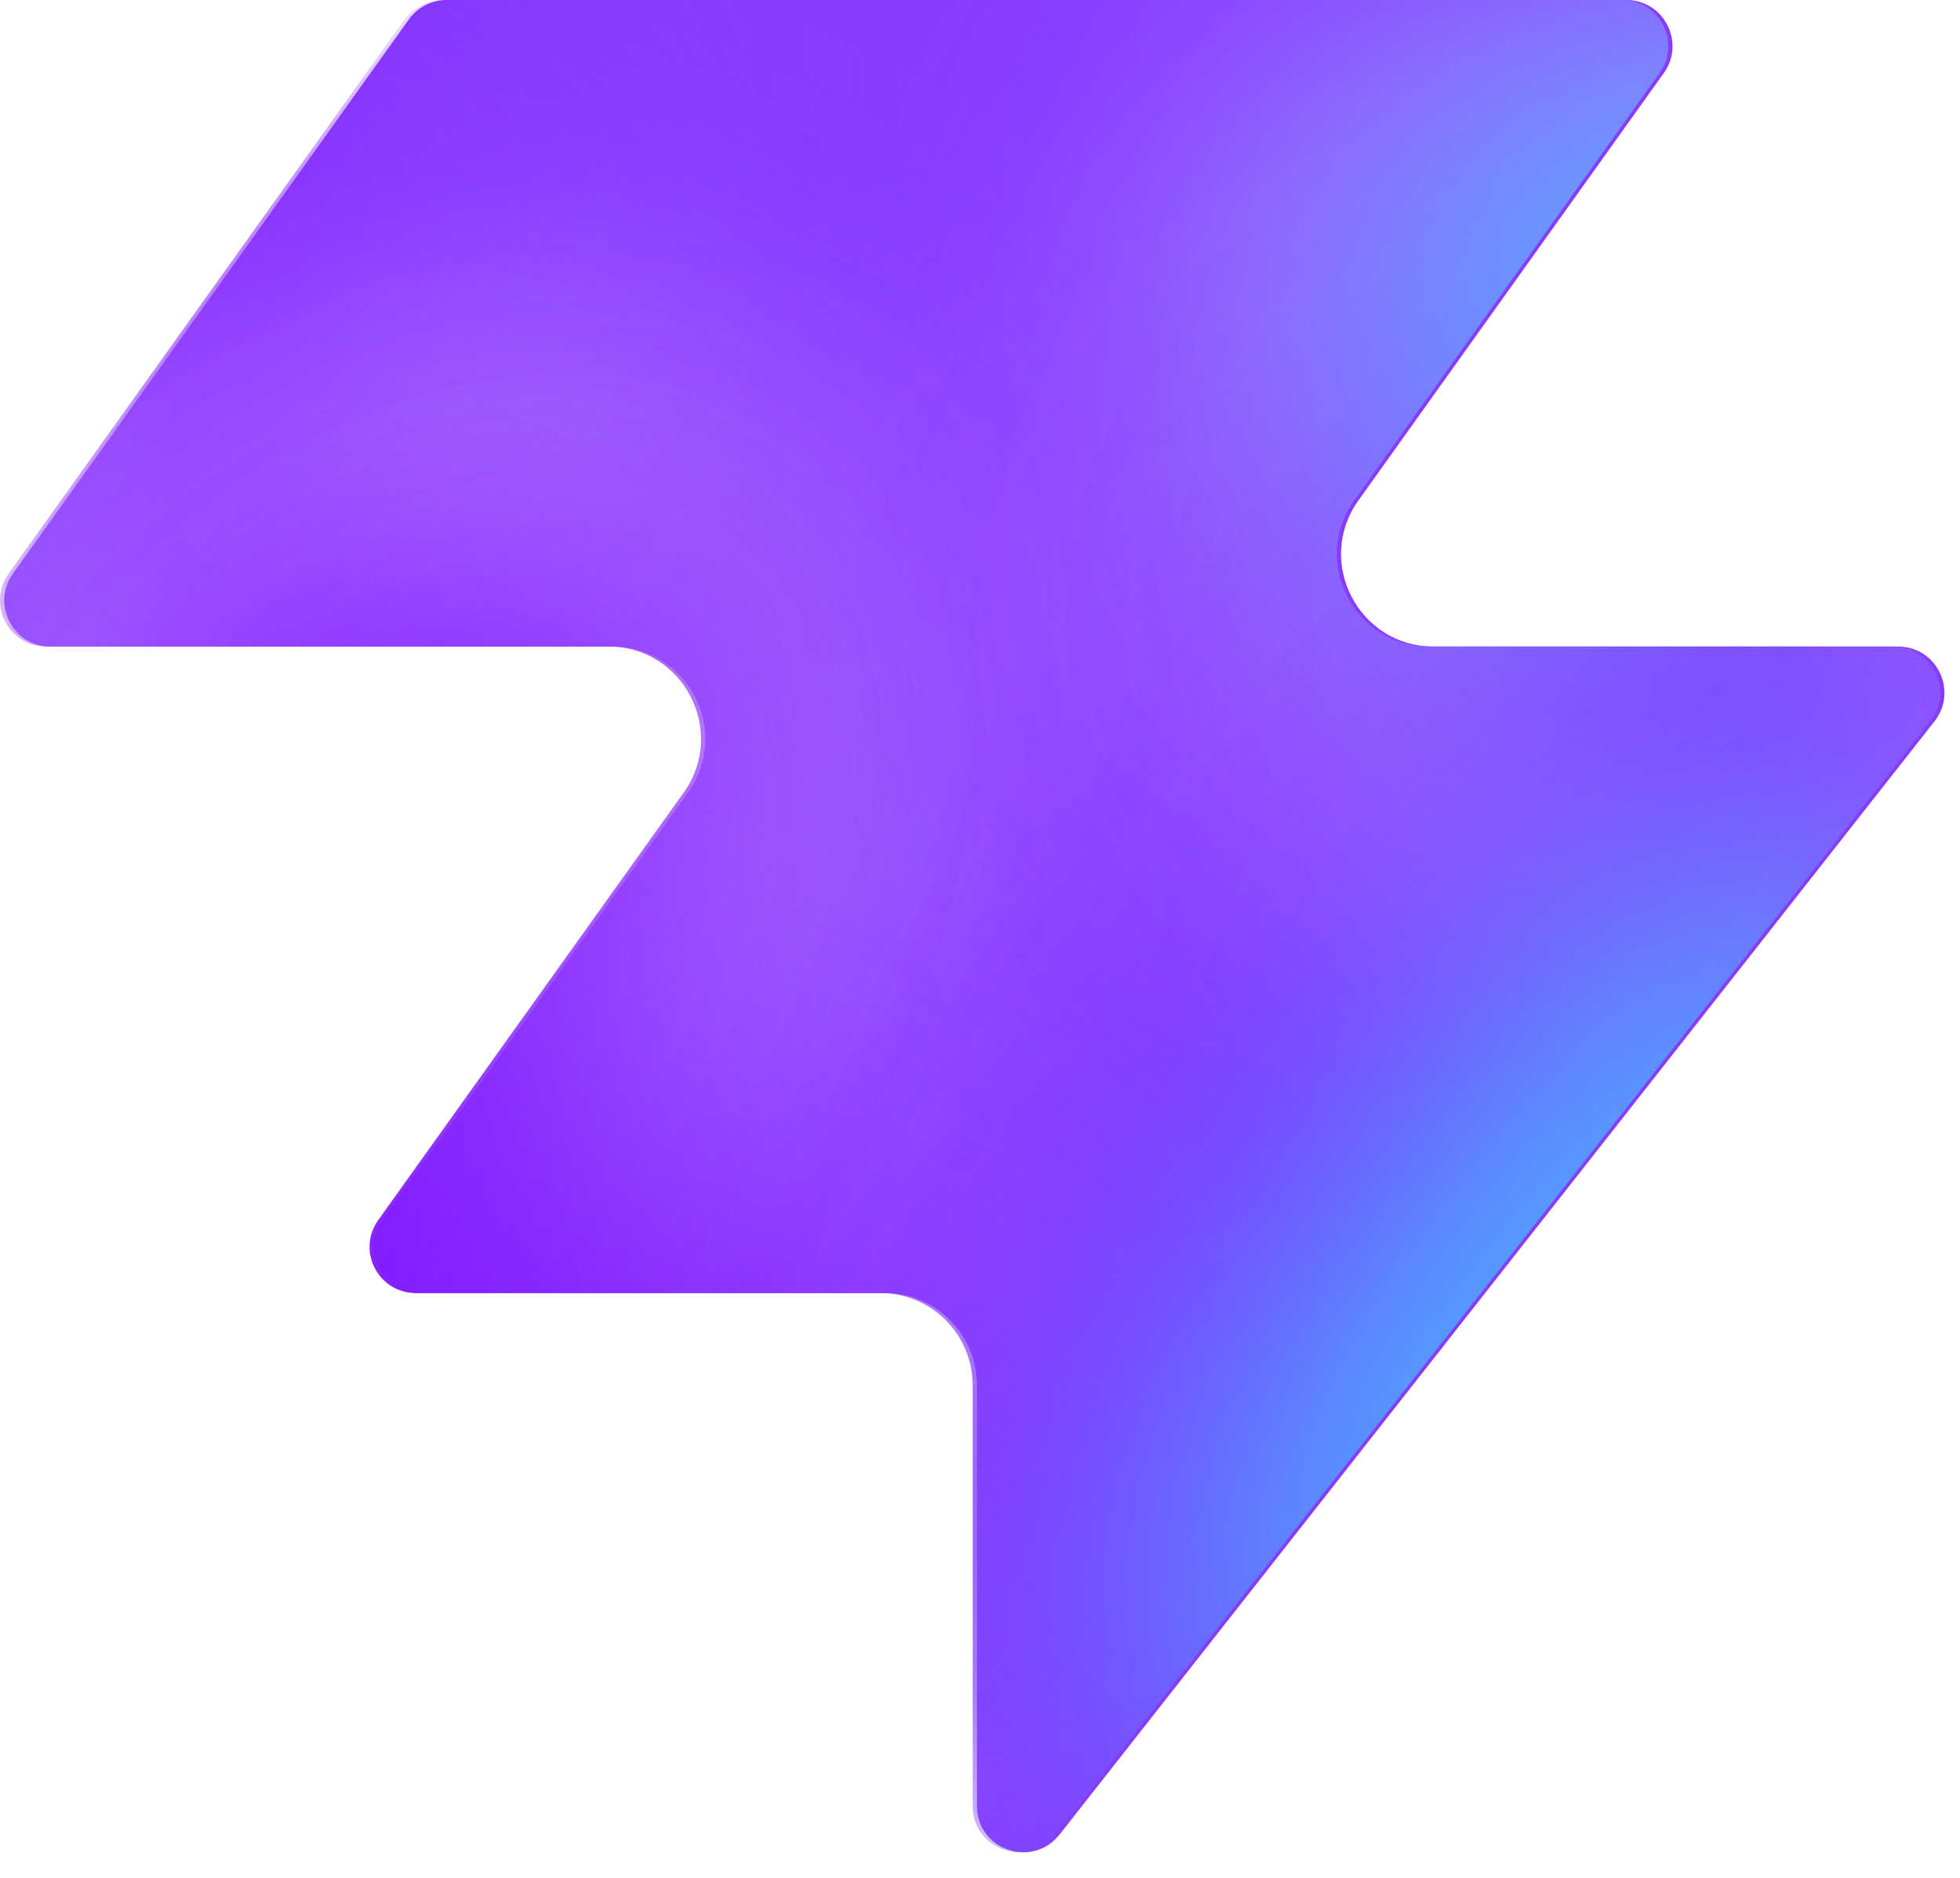
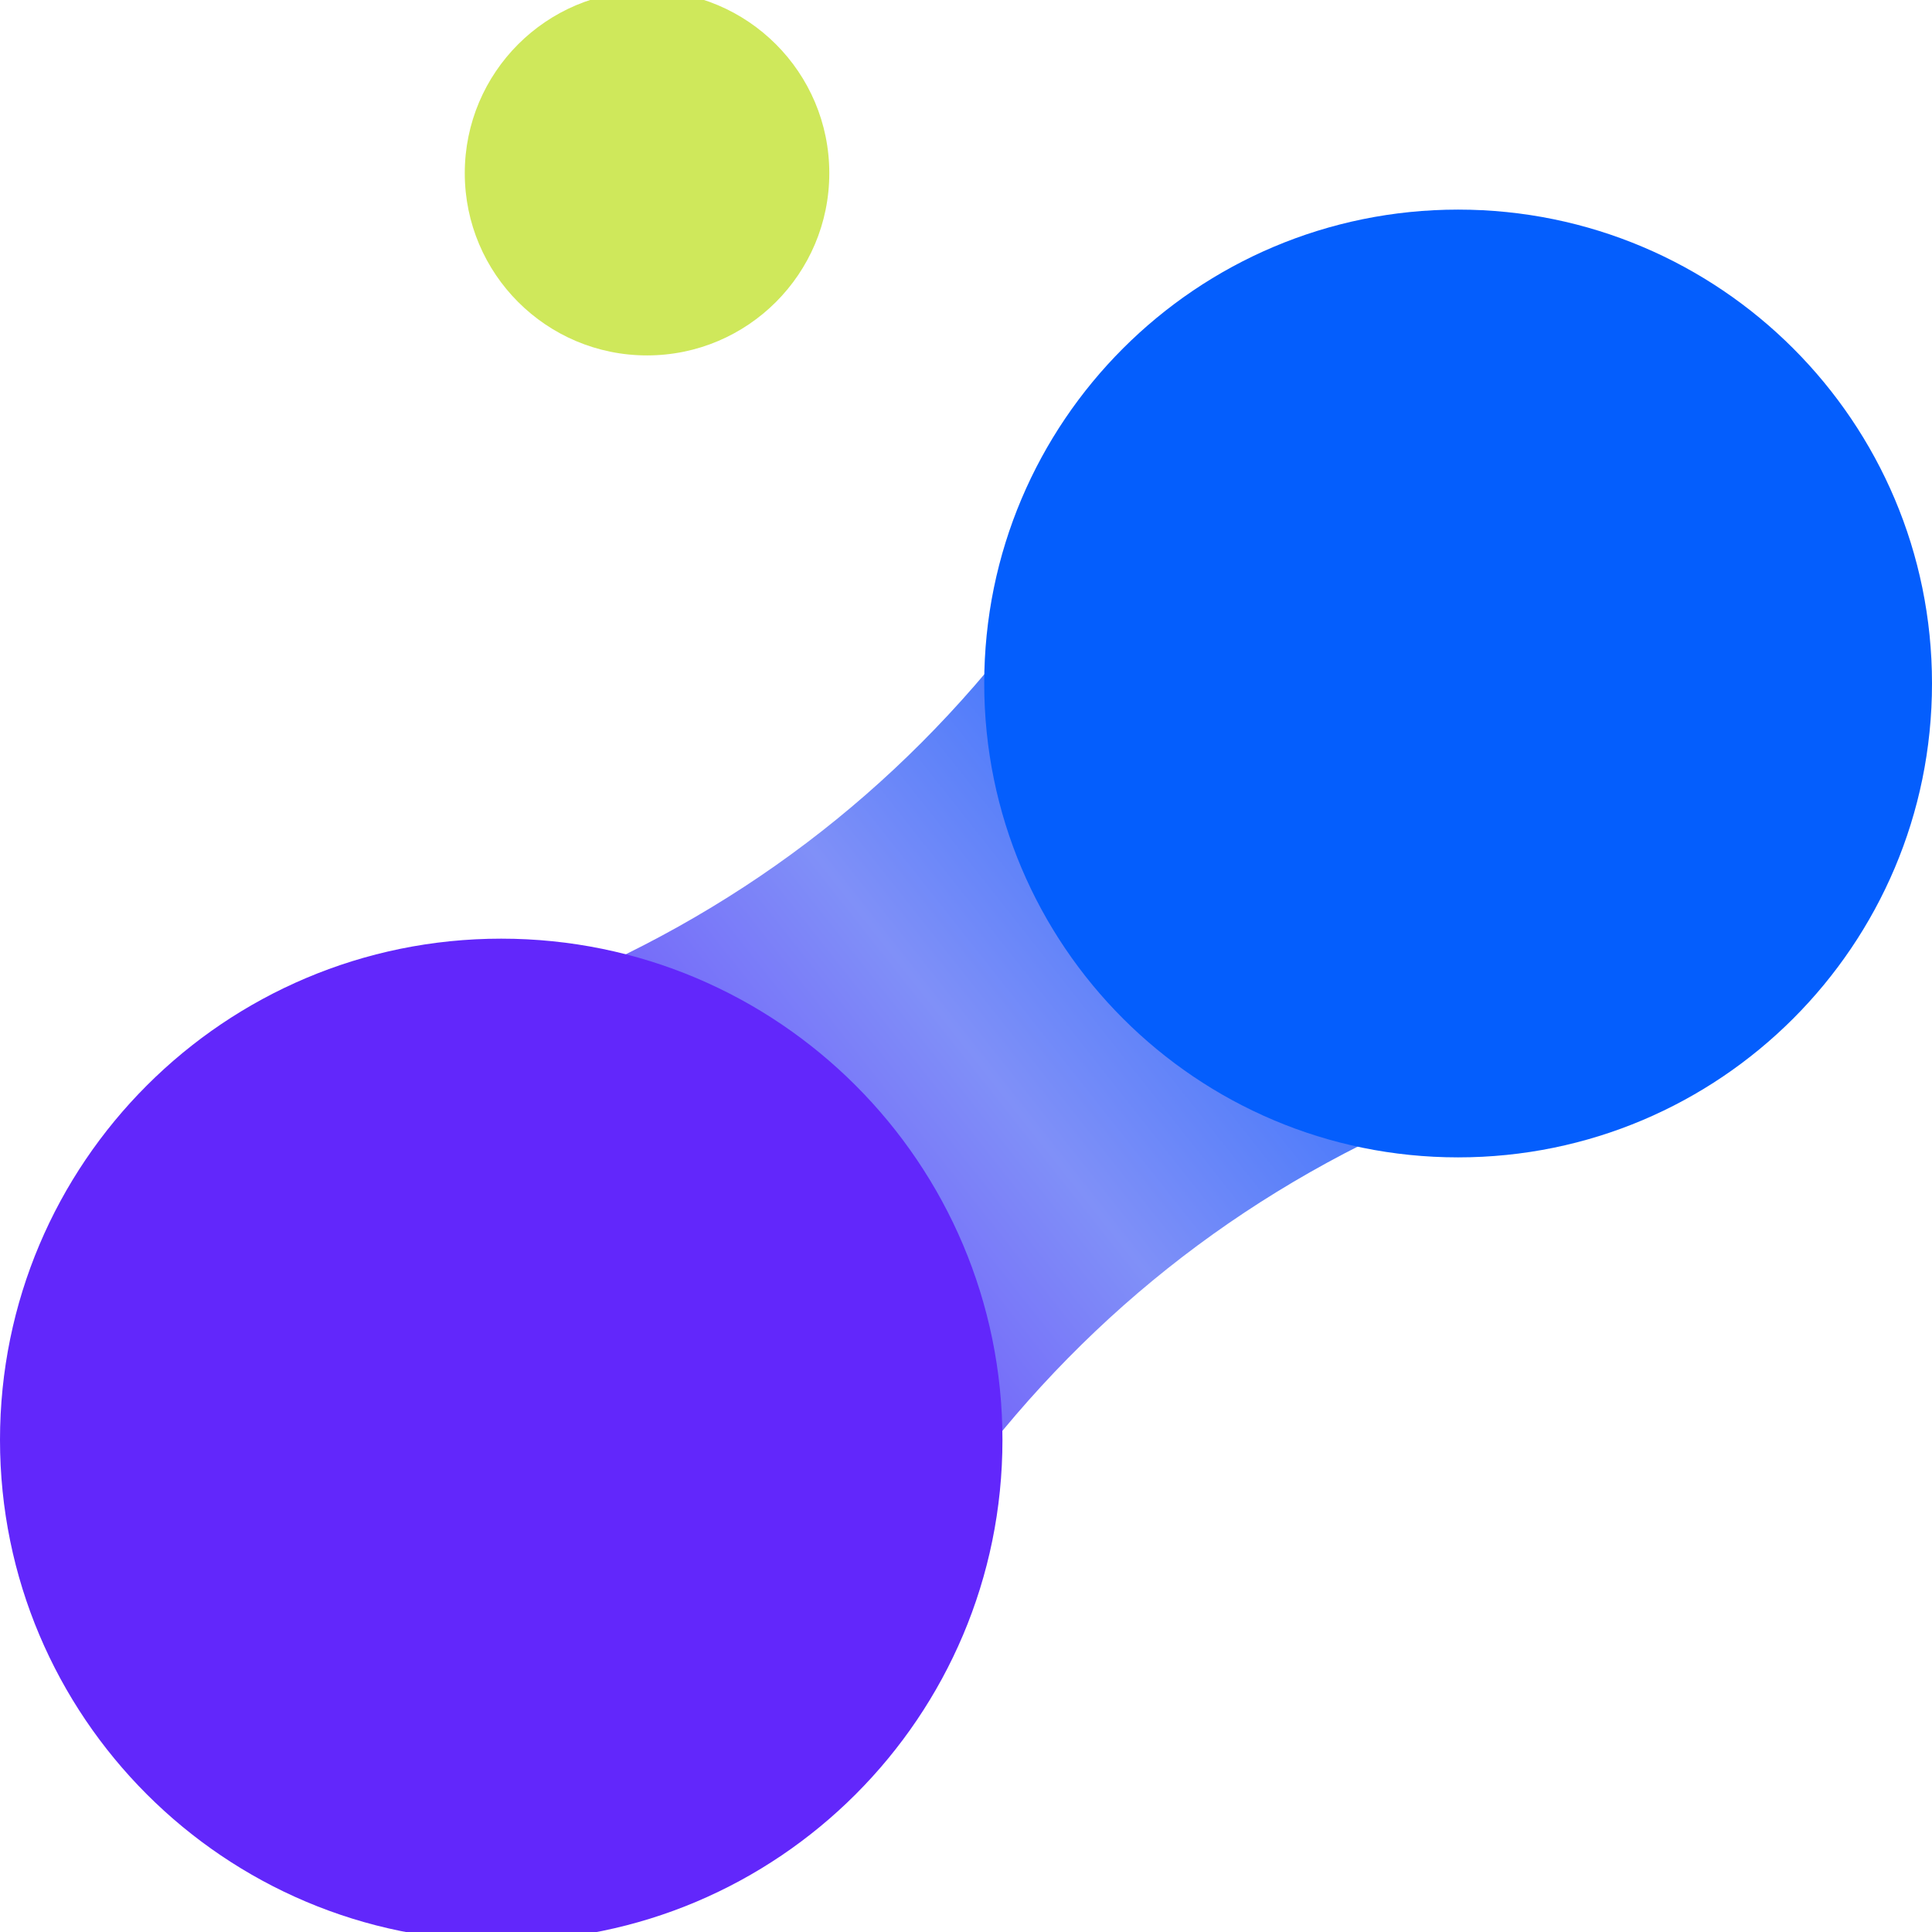
- <svg xmlns="http://www.w3.org/2000/svg" width="48" height="46" fill="none" viewBox="0 0 48 46">
-   <path fill="#863bff" d="M25.946 44.938c-.664.845-2.021.375-2.021-.698V33.937a2.26 2.26 0 0 0-2.262-2.262H10.287c-.92 0-1.456-1.04-.92-1.788l7.48-10.471c1.07-1.497 0-3.578-1.842-3.578H1.237c-.92 0-1.456-1.04-.92-1.788L10.013.474c.214-.297.556-.474.92-.474h28.894c.92 0 1.456 1.04.92 1.788l-7.48 10.471c-1.07 1.498 0 3.579 1.842 3.579h11.377c.943 0 1.473 1.088.89 1.83L25.947 44.94z" style="fill:#863bff;fill:color(display-p3 .525 .23 1);fill-opacity:1" />
-   <mask id="a" width="48" height="46" x="0" y="0" maskUnits="userSpaceOnUse" style="mask-type:alpha">
-     <path fill="#000" d="M25.842 44.938c-.664.844-2.021.375-2.021-.698V33.937a2.26 2.26 0 0 0-2.262-2.262H10.183c-.92 0-1.456-1.04-.92-1.788l7.48-10.471c1.07-1.498 0-3.579-1.842-3.579H1.133c-.92 0-1.456-1.04-.92-1.787L9.91.473c.214-.297.556-.474.92-.474h28.894c.92 0 1.456 1.04.92 1.788l-7.48 10.471c-1.07 1.498 0 3.578 1.842 3.578h11.377c.943 0 1.473 1.088.89 1.832L25.843 44.94z" style="fill:#000;fill-opacity:1" />
-   </mask>
-   <g mask="url(#a)">
-     <g filter="url(#b)">
-       <ellipse cx="5.508" cy="14.704" fill="#ede6ff" rx="5.508" ry="14.704" style="fill:#ede6ff;fill:color(display-p3 .927 .903 1);fill-opacity:1" transform="matrix(.00324 1 1 -.00324 -4.47 31.516)" />
-     </g>
-     <g filter="url(#c)">
-       <ellipse cx="10.399" cy="29.851" fill="#ede6ff" rx="10.399" ry="29.851" style="fill:#ede6ff;fill:color(display-p3 .927 .903 1);fill-opacity:1" transform="matrix(.00324 1 1 -.00324 -39.328 7.883)" />
-     </g>
-     <g filter="url(#d)">
-       <ellipse cx="5.508" cy="30.487" fill="#7e14ff" rx="5.508" ry="30.487" style="fill:#7e14ff;fill:color(display-p3 .492 .077 1);fill-opacity:1" transform="rotate(89.814 -25.913 -14.639)scale(1 -1)" />
-     </g>
-     <g filter="url(#e)">
-       <ellipse cx="5.508" cy="30.599" fill="#7e14ff" rx="5.508" ry="30.599" style="fill:#7e14ff;fill:color(display-p3 .492 .077 1);fill-opacity:1" transform="rotate(89.814 -32.644 -3.334)scale(1 -1)" />
-     </g>
-     <g filter="url(#f)">
-       <ellipse cx="5.508" cy="30.599" fill="#7e14ff" rx="5.508" ry="30.599" style="fill:#7e14ff;fill:color(display-p3 .492 .077 1);fill-opacity:1" transform="matrix(.00324 1 1 -.00324 -34.34 30.47)" />
-     </g>
-     <g filter="url(#g)">
-       <ellipse cx="14.072" cy="22.078" fill="#ede6ff" rx="14.072" ry="22.078" style="fill:#ede6ff;fill:color(display-p3 .927 .903 1);fill-opacity:1" transform="rotate(93.35 24.506 48.493)scale(-1 1)" />
-     </g>
-     <g filter="url(#h)">
-       <ellipse cx="3.47" cy="21.501" fill="#7e14ff" rx="3.47" ry="21.501" style="fill:#7e14ff;fill:color(display-p3 .492 .077 1);fill-opacity:1" transform="rotate(89.009 28.708 47.59)scale(-1 1)" />
-     </g>
-     <g filter="url(#i)">
-       <ellipse cx="3.47" cy="21.501" fill="#7e14ff" rx="3.47" ry="21.501" style="fill:#7e14ff;fill:color(display-p3 .492 .077 1);fill-opacity:1" transform="rotate(89.009 28.708 47.59)scale(-1 1)" />
-     </g>
-     <g filter="url(#j)">
-       <ellipse cx=".387" cy="8.972" fill="#7e14ff" rx="4.407" ry="29.108" style="fill:#7e14ff;fill:color(display-p3 .492 .077 1);fill-opacity:1" transform="rotate(39.51 .387 8.972)" />
-     </g>
-     <g filter="url(#k)">
-       <ellipse cx="47.523" cy="-6.092" fill="#7e14ff" rx="4.407" ry="29.108" style="fill:#7e14ff;fill:color(display-p3 .492 .077 1);fill-opacity:1" transform="rotate(37.892 47.523 -6.092)" />
-     </g>
-     <g filter="url(#l)">
-       <ellipse cx="41.412" cy="6.333" fill="#47bfff" rx="5.971" ry="9.665" style="fill:#47bfff;fill:color(display-p3 .28 .748 1);fill-opacity:1" transform="rotate(37.892 41.412 6.333)" />
-     </g>
-     <g filter="url(#m)">
-       <ellipse cx="-1.879" cy="38.332" fill="#7e14ff" rx="4.407" ry="29.108" style="fill:#7e14ff;fill:color(display-p3 .492 .077 1);fill-opacity:1" transform="rotate(37.892 -1.88 38.332)" />
-     </g>
-     <g filter="url(#n)">
-       <ellipse cx="-1.879" cy="38.332" fill="#7e14ff" rx="4.407" ry="29.108" style="fill:#7e14ff;fill:color(display-p3 .492 .077 1);fill-opacity:1" transform="rotate(37.892 -1.88 38.332)" />
-     </g>
-     <g filter="url(#o)">
-       <ellipse cx="35.651" cy="29.907" fill="#7e14ff" rx="4.407" ry="29.108" style="fill:#7e14ff;fill:color(display-p3 .492 .077 1);fill-opacity:1" transform="rotate(37.892 35.651 29.907)" />
-     </g>
-     <g filter="url(#p)">
-       <ellipse cx="38.418" cy="32.4" fill="#47bfff" rx="5.971" ry="15.297" style="fill:#47bfff;fill:color(display-p3 .28 .748 1);fill-opacity:1" transform="rotate(37.892 38.418 32.4)" />
-     </g>
-   </g>
+ <svg xmlns="http://www.w3.org/2000/svg" viewBox="0 0 106 106" width="106" height="106" role="img" aria-label="nitid">
  <defs>
-     <filter id="b" width="60.045" height="41.654" x="-19.77" y="16.149" color-interpolation-filters="sRGB" filterUnits="userSpaceOnUse">
-       <feFlood flood-opacity="0" result="BackgroundImageFix" />
-       <feBlend in="SourceGraphic" in2="BackgroundImageFix" result="shape" />
-       <feGaussianBlur result="effect1_foregroundBlur_2002_17158" stdDeviation="7.659" />
-     </filter>
-     <filter id="c" width="90.34" height="51.437" x="-54.613" y="-7.533" color-interpolation-filters="sRGB" filterUnits="userSpaceOnUse">
-       <feFlood flood-opacity="0" result="BackgroundImageFix" />
-       <feBlend in="SourceGraphic" in2="BackgroundImageFix" result="shape" />
-       <feGaussianBlur result="effect1_foregroundBlur_2002_17158" stdDeviation="7.659" />
-     </filter>
-     <filter id="d" width="79.355" height="29.4" x="-49.64" y="2.03" color-interpolation-filters="sRGB" filterUnits="userSpaceOnUse">
-       <feFlood flood-opacity="0" result="BackgroundImageFix" />
-       <feBlend in="SourceGraphic" in2="BackgroundImageFix" result="shape" />
-       <feGaussianBlur result="effect1_foregroundBlur_2002_17158" stdDeviation="4.596" />
-     </filter>
-     <filter id="e" width="79.579" height="29.4" x="-45.045" y="20.029" color-interpolation-filters="sRGB" filterUnits="userSpaceOnUse">
-       <feFlood flood-opacity="0" result="BackgroundImageFix" />
-       <feBlend in="SourceGraphic" in2="BackgroundImageFix" result="shape" />
-       <feGaussianBlur result="effect1_foregroundBlur_2002_17158" stdDeviation="4.596" />
-     </filter>
-     <filter id="f" width="79.579" height="29.4" x="-43.513" y="21.178" color-interpolation-filters="sRGB" filterUnits="userSpaceOnUse">
-       <feFlood flood-opacity="0" result="BackgroundImageFix" />
-       <feBlend in="SourceGraphic" in2="BackgroundImageFix" result="shape" />
-       <feGaussianBlur result="effect1_foregroundBlur_2002_17158" stdDeviation="4.596" />
-     </filter>
-     <filter id="g" width="74.749" height="58.852" x="15.756" y="-17.901" color-interpolation-filters="sRGB" filterUnits="userSpaceOnUse">
-       <feFlood flood-opacity="0" result="BackgroundImageFix" />
-       <feBlend in="SourceGraphic" in2="BackgroundImageFix" result="shape" />
-       <feGaussianBlur result="effect1_foregroundBlur_2002_17158" stdDeviation="7.659" />
-     </filter>
-     <filter id="h" width="61.377" height="25.362" x="23.548" y="2.284" color-interpolation-filters="sRGB" filterUnits="userSpaceOnUse">
-       <feFlood flood-opacity="0" result="BackgroundImageFix" />
-       <feBlend in="SourceGraphic" in2="BackgroundImageFix" result="shape" />
-       <feGaussianBlur result="effect1_foregroundBlur_2002_17158" stdDeviation="4.596" />
-     </filter>
-     <filter id="i" width="61.377" height="25.362" x="23.548" y="2.284" color-interpolation-filters="sRGB" filterUnits="userSpaceOnUse">
-       <feFlood flood-opacity="0" result="BackgroundImageFix" />
-       <feBlend in="SourceGraphic" in2="BackgroundImageFix" result="shape" />
-       <feGaussianBlur result="effect1_foregroundBlur_2002_17158" stdDeviation="4.596" />
-     </filter>
-     <filter id="j" width="56.045" height="63.649" x="-27.636" y="-22.853" color-interpolation-filters="sRGB" filterUnits="userSpaceOnUse">
-       <feFlood flood-opacity="0" result="BackgroundImageFix" />
-       <feBlend in="SourceGraphic" in2="BackgroundImageFix" result="shape" />
-       <feGaussianBlur result="effect1_foregroundBlur_2002_17158" stdDeviation="4.596" />
-     </filter>
-     <filter id="k" width="54.814" height="64.646" x="20.116" y="-38.415" color-interpolation-filters="sRGB" filterUnits="userSpaceOnUse">
-       <feFlood flood-opacity="0" result="BackgroundImageFix" />
-       <feBlend in="SourceGraphic" in2="BackgroundImageFix" result="shape" />
-       <feGaussianBlur result="effect1_foregroundBlur_2002_17158" stdDeviation="4.596" />
-     </filter>
-     <filter id="l" width="33.541" height="35.313" x="24.641" y="-11.323" color-interpolation-filters="sRGB" filterUnits="userSpaceOnUse">
-       <feFlood flood-opacity="0" result="BackgroundImageFix" />
-       <feBlend in="SourceGraphic" in2="BackgroundImageFix" result="shape" />
-       <feGaussianBlur result="effect1_foregroundBlur_2002_17158" stdDeviation="4.596" />
-     </filter>
-     <filter id="m" width="54.814" height="64.646" x="-29.286" y="6.009" color-interpolation-filters="sRGB" filterUnits="userSpaceOnUse">
-       <feFlood flood-opacity="0" result="BackgroundImageFix" />
-       <feBlend in="SourceGraphic" in2="BackgroundImageFix" result="shape" />
-       <feGaussianBlur result="effect1_foregroundBlur_2002_17158" stdDeviation="4.596" />
-     </filter>
-     <filter id="n" width="54.814" height="64.646" x="-29.286" y="6.009" color-interpolation-filters="sRGB" filterUnits="userSpaceOnUse">
-       <feFlood flood-opacity="0" result="BackgroundImageFix" />
-       <feBlend in="SourceGraphic" in2="BackgroundImageFix" result="shape" />
-       <feGaussianBlur result="effect1_foregroundBlur_2002_17158" stdDeviation="4.596" />
-     </filter>
-     <filter id="o" width="54.814" height="64.646" x="8.244" y="-2.416" color-interpolation-filters="sRGB" filterUnits="userSpaceOnUse">
-       <feFlood flood-opacity="0" result="BackgroundImageFix" />
-       <feBlend in="SourceGraphic" in2="BackgroundImageFix" result="shape" />
-       <feGaussianBlur result="effect1_foregroundBlur_2002_17158" stdDeviation="4.596" />
-     </filter>
-     <filter id="p" width="39.409" height="43.623" x="18.713" y="10.588" color-interpolation-filters="sRGB" filterUnits="userSpaceOnUse">
-       <feFlood flood-opacity="0" result="BackgroundImageFix" />
-       <feBlend in="SourceGraphic" in2="BackgroundImageFix" result="shape" />
-       <feGaussianBlur result="effect1_foregroundBlur_2002_17158" stdDeviation="4.596" />
-     </filter>
+     <linearGradient id="nitid-link" x1="27.5" y1="79" x2="80" y2="37.5" gradientUnits="userSpaceOnUse">
+       <stop offset="0" stop-color="#6227fb" />
+       <stop offset="0.5" stop-color="#8090f8" />
+       <stop offset="1" stop-color="#045efd" />
+     </linearGradient>
  </defs>
+   <path d="M43.19 98.86 Q57.47 62.96 94.83 56.26 L65.17 18.74 Q50.03 53.54 11.81 59.14 Z" fill="url(#nitid-link)" />
+   <circle cx="27.5" cy="79" r="27.5" fill="#6227fb" />
+   <circle cx="80" cy="37.5" r="26" fill="#045efd" />
+   <circle cx="35.5" cy="9.5" r="10" fill="#cfe85b" />
</svg>
